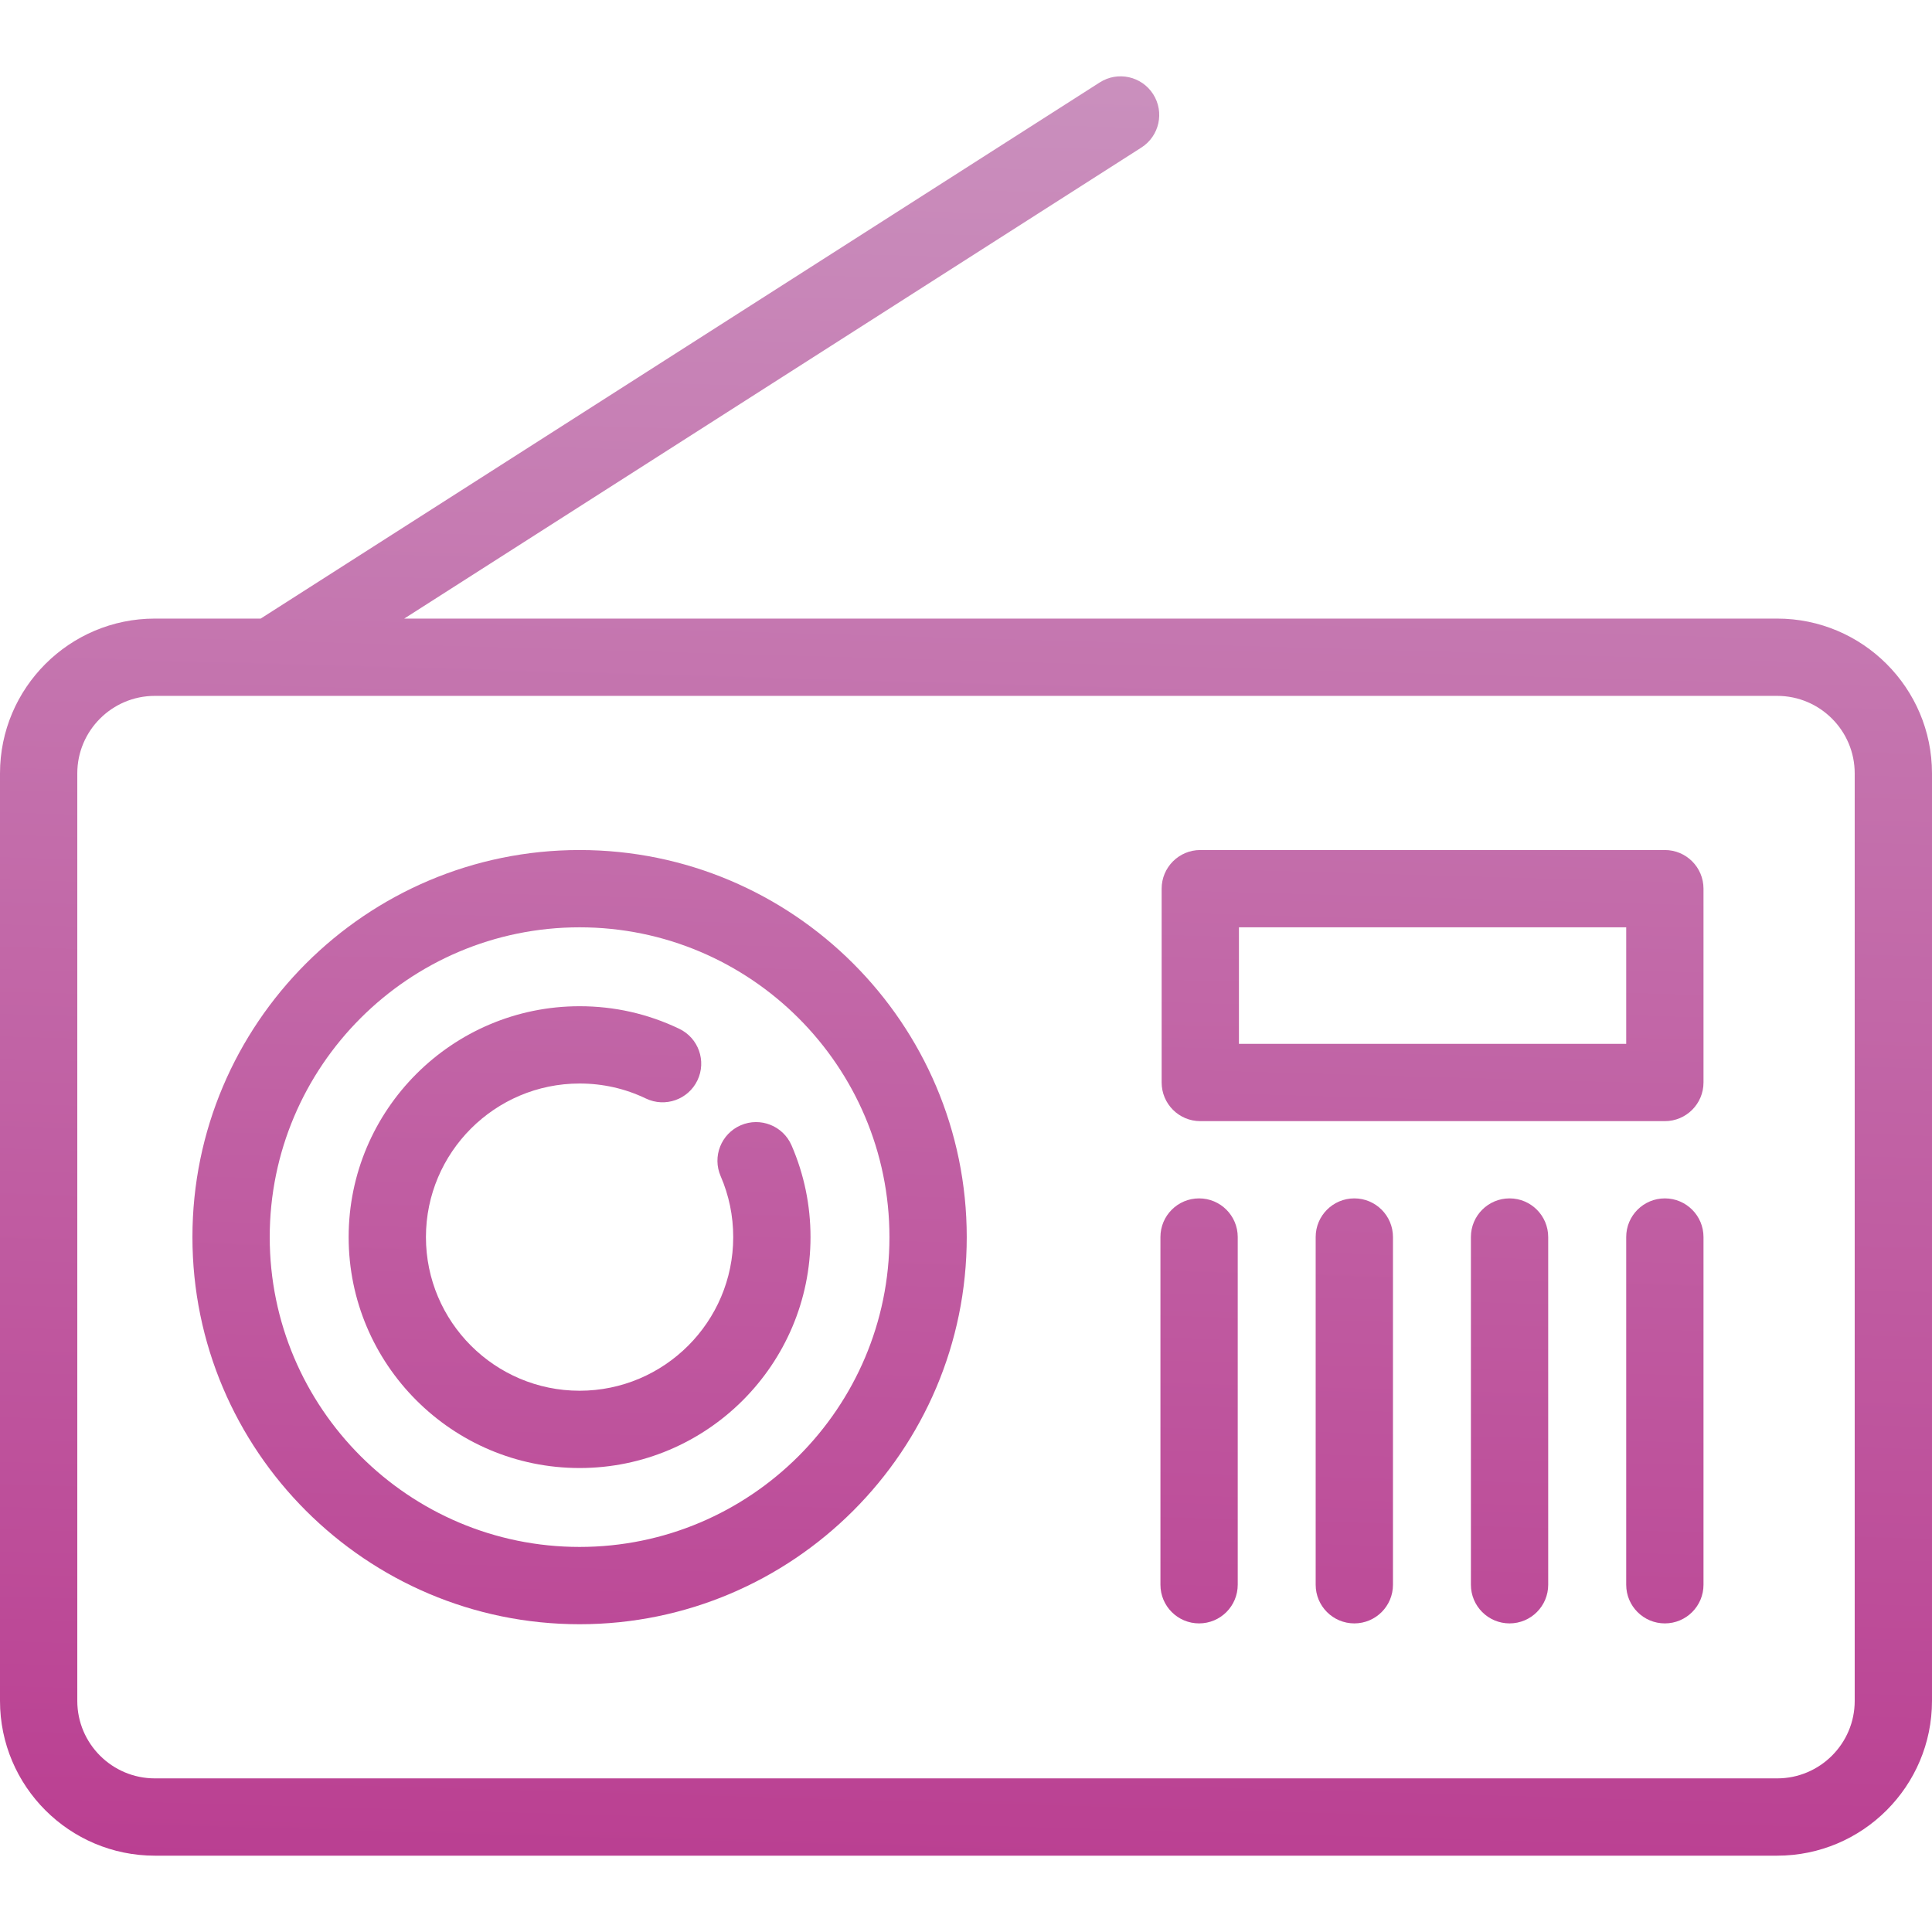
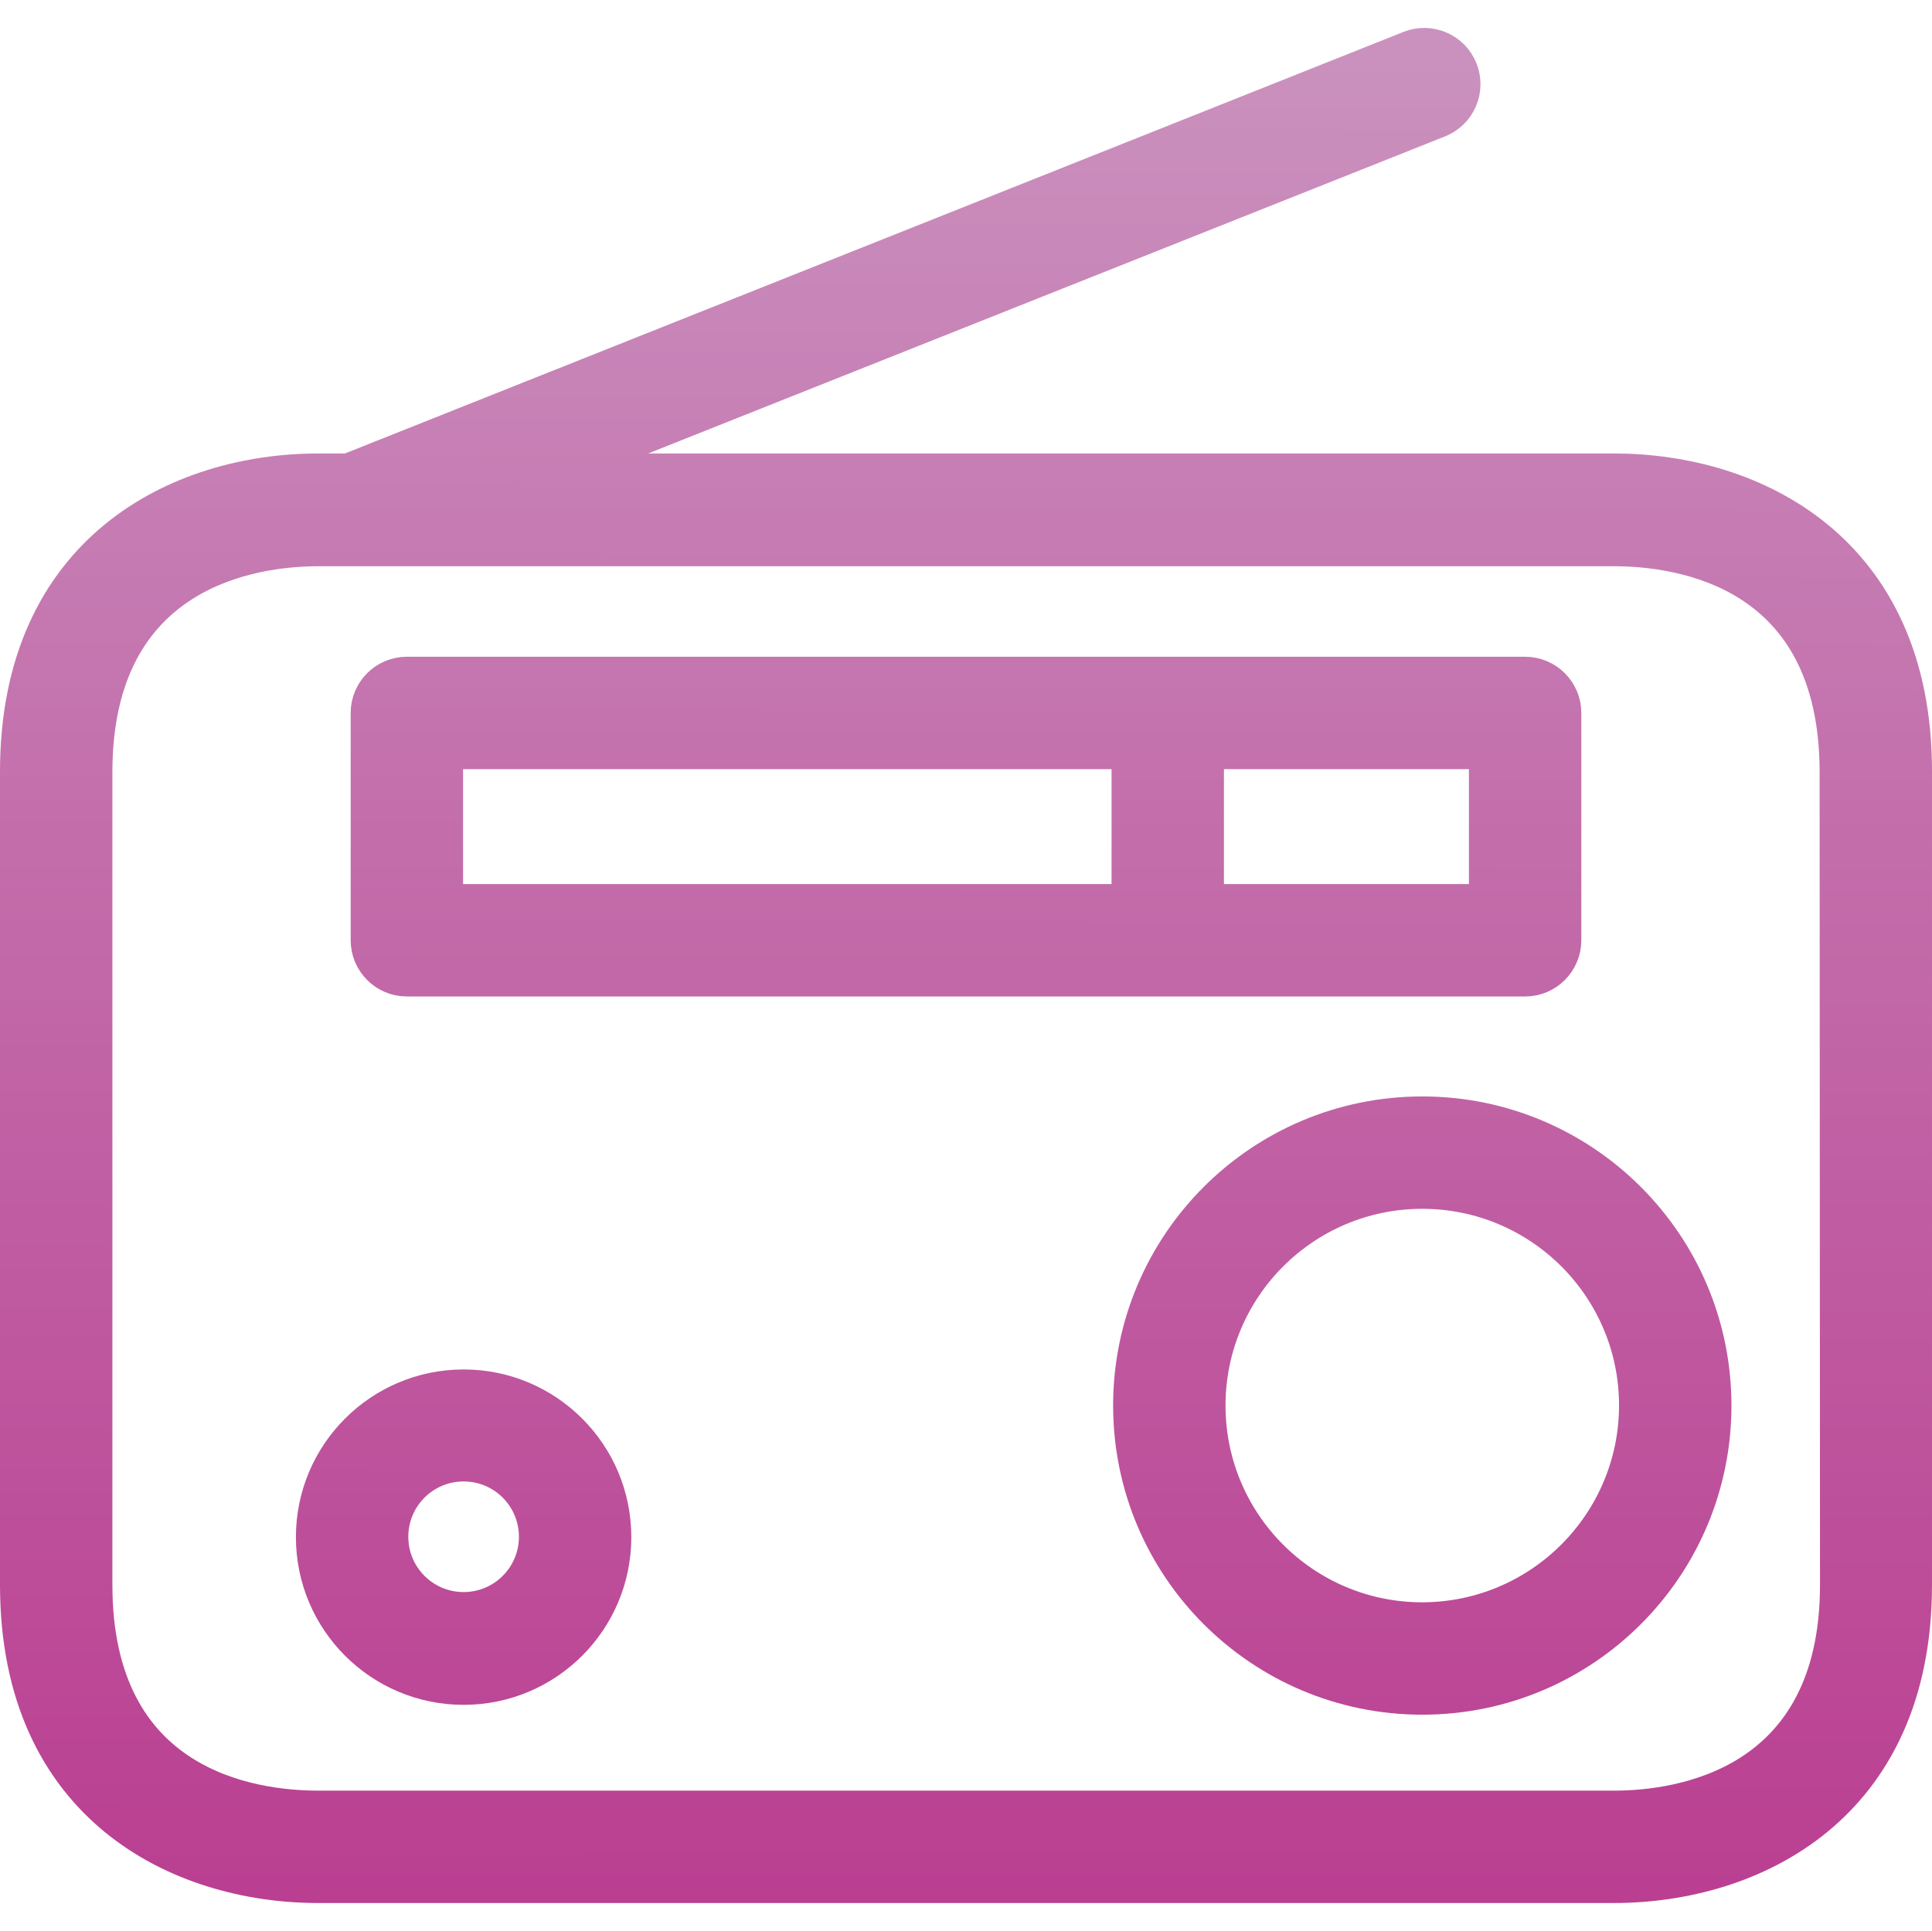
- <svg xmlns="http://www.w3.org/2000/svg" xmlns:xlink="http://www.w3.org/1999/xlink" version="1.1" id="Capa_1" x="0px" y="0px" viewBox="0 0 399.935 399.935" style="enable-background:new 0 0 399.935 399.935;" xml:space="preserve">
-   <defs id="defs884">
-     <linearGradient id="linearGradient12201">
-       <stop id="stop12197" offset="0" style="stop-color:#CA91BE;stop-opacity:1" />
-       <stop id="stop12199" offset="1" style="stop-color:#BA3E91;stop-opacity:1" />
+ <svg xmlns="http://www.w3.org/2000/svg" xmlns:xlink="http://www.w3.org/1999/xlink" height="690" version="1.1" viewBox="0 -8 518.005 517.5" width="690.279" id="svg9930">
+   <defs id="defs9934">
+     <linearGradient id="linearGradient3931">
+       <stop id="stop3927" offset="0" style="stop-color:#CA91BE;stop-opacity:1" />
+       <stop id="stop3929" offset="1" style="stop-color:#BA3E91;stop-opacity:1" />
    </linearGradient>
-     <linearGradient gradientUnits="userSpaceOnUse" y2="394.166" x2="203.171" y1="9.614" x1="214.068" id="linearGradient12203" xlink:href="#linearGradient12201" />
+     <linearGradient gradientUnits="userSpaceOnUse" y2="496.023" x2="287.701" y1="-2.033" x1="288.349" id="linearGradient3933" xlink:href="#linearGradient3931" />
+     <linearGradient gradientUnits="userSpaceOnUse" y2="496.023" x2="287.701" y1="-2.033" x1="288.349" id="linearGradient3941" xlink:href="#linearGradient3931" />
  </defs>
-   <g id="g849" style="fill:url(#linearGradient12203);fill-opacity:1;stroke:none;stroke-opacity:1">
-     <path d="M367.885,128.051H83.678l152.597-97.509c3.723-2.379,4.813-7.326,2.434-11.049c-2.379-3.724-7.326-4.812-11.049-2.434   L53.963,128.051H32.05C14.377,128.051,0,142.423,0,160.089v192.008c0,17.666,14.377,32.038,32.05,32.038h335.835   c17.672,0,32.049-14.372,32.049-32.038V160.089C399.935,142.423,385.557,128.051,367.885,128.051z M383.935,352.096   c0,8.844-7.2,16.038-16.049,16.038H32.05c-8.85,0-16.05-7.194-16.05-16.038V160.089c0-8.844,7.2-16.038,16.05-16.038h24.242   c0.005,0,0.011,0.001,0.016,0.001c0.005,0,0.009-0.001,0.014-0.001h311.563c8.85,0,16.049,7.194,16.049,16.038V352.096z" id="path833" style="fill:url(#linearGradient12203);fill-opacity:1;stroke:none;stroke-opacity:1" />
-     <path d="M119.977,175.961c-44.191,0-80.143,35.947-80.143,80.132s35.952,80.132,80.143,80.132   c44.191,0,80.144-35.947,80.144-80.132S164.168,175.961,119.977,175.961z M119.977,320.224c-35.369,0-64.143-28.77-64.143-64.132   s28.774-64.132,64.143-64.132c35.369,0,64.144,28.77,64.144,64.132S155.346,320.224,119.977,320.224z" id="path835" style="fill:url(#linearGradient12203);fill-opacity:1;stroke:none;stroke-opacity:1" />
-     <path d="M344.634,175.961h-96.167c-4.418,0-8,3.582-8,8v40.121c0,4.418,3.582,8,8,8h96.167c4.418,0,8-3.582,8-8v-40.121   C352.634,179.543,349.052,175.961,344.634,175.961z M336.634,216.082h-80.167v-24.121h80.167V216.082z" id="path837" style="fill:url(#linearGradient12203);fill-opacity:1;stroke:none;stroke-opacity:1" />
-     <path d="M248.217,248.072c-4.418,0-8,3.582-8,8v71.98c0,4.418,3.582,8,8,8s8-3.582,8-8v-71.98   C256.217,251.654,252.636,248.072,248.217,248.072z" id="path839" style="fill:url(#linearGradient12203);fill-opacity:1;stroke:none;stroke-opacity:1" />
-     <path d="M280.352,248.072c-4.418,0-8,3.582-8,8v71.98c0,4.418,3.582,8,8,8s8-3.582,8-8v-71.98   C288.352,251.654,284.771,248.072,280.352,248.072z" id="path841" style="fill:url(#linearGradient12203);fill-opacity:1;stroke:none;stroke-opacity:1" />
-     <path d="M312.486,248.072c-4.418,0-8,3.582-8,8v71.98c0,4.418,3.582,8,8,8s8-3.582,8-8v-71.98   C320.486,251.654,316.905,248.072,312.486,248.072z" id="path843" style="fill:url(#linearGradient12203);fill-opacity:1;stroke:none;stroke-opacity:1" />
-     <path d="M344.634,248.072c-4.418,0-8,3.582-8,8v71.98c0,4.418,3.582,8,8,8s8-3.582,8-8v-71.98   C352.634,251.654,349.052,248.072,344.634,248.072z" id="path845" style="fill:url(#linearGradient12203);fill-opacity:1;stroke:none;stroke-opacity:1" />
-     <path d="M153.333,232.94c-4.054,1.757-5.915,6.468-4.158,10.521c1.729,3.989,2.606,8.239,2.606,12.631   c0,17.533-14.268,31.798-31.805,31.798c-17.537,0-31.804-14.265-31.804-31.798s14.267-31.798,31.804-31.798   c4.811,0,9.428,1.044,13.724,3.103c3.985,1.912,8.762,0.227,10.672-3.756c1.91-3.984,0.228-8.763-3.757-10.672   c-6.471-3.103-13.416-4.675-20.639-4.675c-26.359,0-47.804,21.442-47.804,47.798s21.445,47.798,47.804,47.798   c26.36,0,47.805-21.442,47.805-47.798c0-6.594-1.321-12.985-3.926-18.994C162.098,233.044,157.389,231.182,153.333,232.94z" id="path847" style="fill:url(#linearGradient12203);fill-opacity:1;stroke:none;stroke-opacity:1" />
+   <g style="fill-opacity:1;fill:url(#linearGradient3933);stroke:url(#linearGradient3941)" id="g10508" transform="translate(0,7.499845)">
+     <path d="M 432.682,110.452 H 150.292 L 385.776,16.745 c 5.43,-2.156 8.07,-8.305 5.918,-13.734 -2.156,-5.43 -8.305,-8.07 -13.734,-5.918 L 93.35,110.452 h -8.027 c -37.293,0 -80.82,21.129 -80.82,80.82 v 218.051 c 0,59.691 43.527,80.82 80.82,80.82 H 432.682 c 37.293,0 80.82,-21.129 80.82,-80.82 V 191.378 c 0.105,-59.691 -43.211,-80.926 -80.82,-80.926 z m 59.797,298.871 c 0,53.879 -42.258,59.691 -59.691,59.691 H 85.323 c -17.961,0 -59.691,-5.812 -59.691,-59.691 V 191.378 c 0,-53.879 42.258,-59.691 59.691,-59.691 H 432.682 c 17.961,0 59.691,5.812 59.691,59.691 z m 0,0" style="fill:url(#linearGradient3933);fill-opacity:1;fill-rule:nonzero;stroke:url(#linearGradient3941);stroke-width:9.005;stroke-miterlimit:4;stroke-dasharray:none;stroke-opacity:1" id="path9919" />
+     <path d="m 109.092,247.053 h 299.82 c 5.832,0 10.566,-4.734 10.566,-10.566 v -60.957 c 0,-5.832 -4.734,-10.566 -10.566,-10.566 H 109.092 c -5.832,0 -10.566,4.734 -10.566,10.566 v 60.957 c 0,5.832 4.734,10.566 10.566,10.566 z m 289.258,-21.133 h -74.691 v -39.828 h 74.691 z M 119.655,186.093 h 182.875 v 39.828 h -182.875 z m 0,0" style="fill:url(#linearGradient3933);fill-opacity:1;fill-rule:nonzero;stroke:url(#linearGradient3941);stroke-width:9.005;stroke-miterlimit:4;stroke-dasharray:none;stroke-opacity:1" id="path9921" />
+     <path d="m 381.339,282.866 c -43.293,0 -78.387,35.094 -78.387,78.387 0,43.297 35.094,78.391 78.387,78.391 43.297,0 78.391,-35.094 78.391,-78.391 0,-43.293 -35.098,-78.387 -78.391,-78.387 z m 0,135.648 c -31.617,0 -57.258,-25.641 -57.258,-57.262 0,-31.617 25.641,-57.258 57.258,-57.258 31.621,0 57.262,25.641 57.262,57.258 -0.062,31.602 -25.664,57.199 -57.262,57.262 z m 0,0" style="fill:url(#linearGradient3933);fill-opacity:1;fill-rule:nonzero;stroke:url(#linearGradient3941);stroke-width:9.005;stroke-miterlimit:4;stroke-dasharray:none;stroke-opacity:1" id="path9923" />
+     <path d="m 124.303,356.077 c -22.344,0 -40.461,18.121 -40.461,40.461 0,22.348 18.117,40.465 40.461,40.465 22.344,0 40.461,-18.121 40.461,-40.465 0.004,-22.352 -18.117,-40.461 -40.461,-40.461 z m 0,59.691 c -10.68,0 -19.332,-8.652 -19.332,-19.332 0,-10.684 8.652,-19.336 19.332,-19.336 10.68,0 19.332,8.652 19.332,19.336 0,10.68 -8.652,19.332 -19.332,19.332 z m 0,0" style="fill:url(#linearGradient3933);fill-opacity:1;fill-rule:nonzero;stroke:url(#linearGradient3941);stroke-width:9.005;stroke-miterlimit:4;stroke-dasharray:none;stroke-opacity:1" id="path9927" />
  </g>
-   <g id="g851">
- </g>
-   <g id="g853">
- </g>
-   <g id="g855">
- </g>
-   <g id="g857">
- </g>
-   <g id="g859">
- </g>
-   <g id="g861">
- </g>
-   <g id="g863">
- </g>
-   <g id="g865">
- </g>
-   <g id="g867">
- </g>
-   <g id="g869">
- </g>
-   <g id="g871">
- </g>
-   <g id="g873">
- </g>
-   <g id="g875">
- </g>
-   <g id="g877">
- </g>
-   <g id="g879">
- </g>
</svg>
